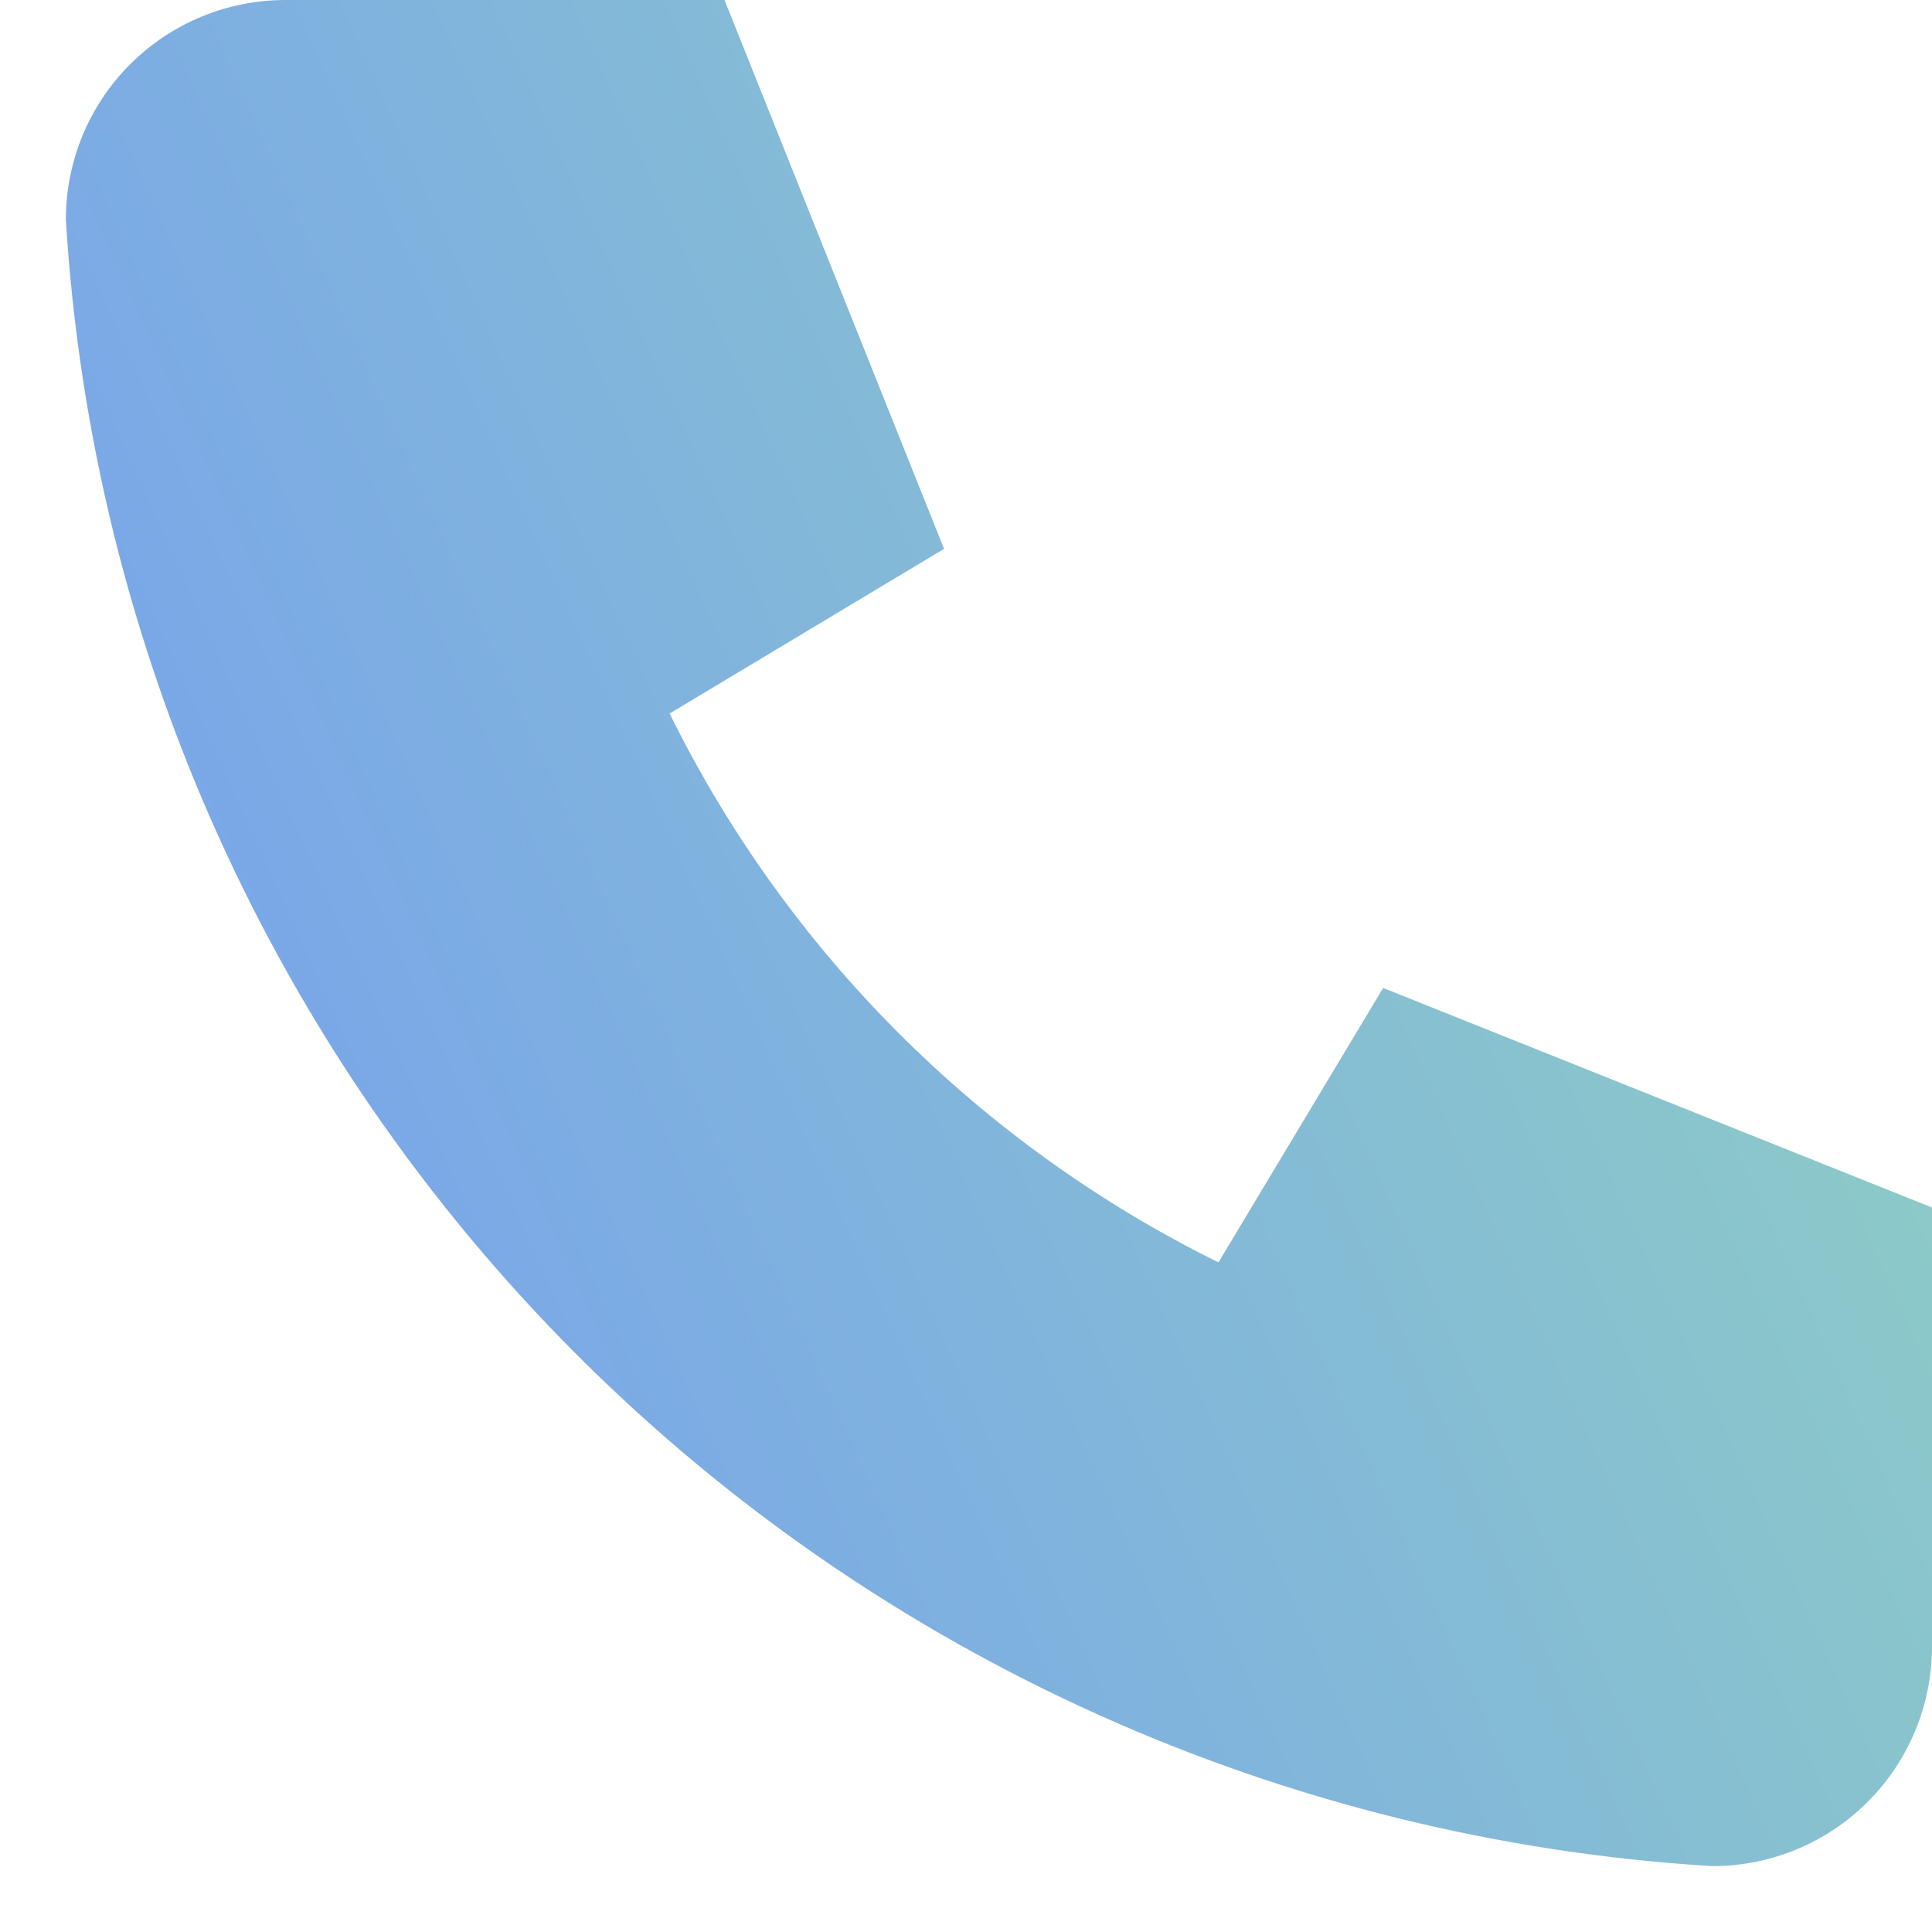
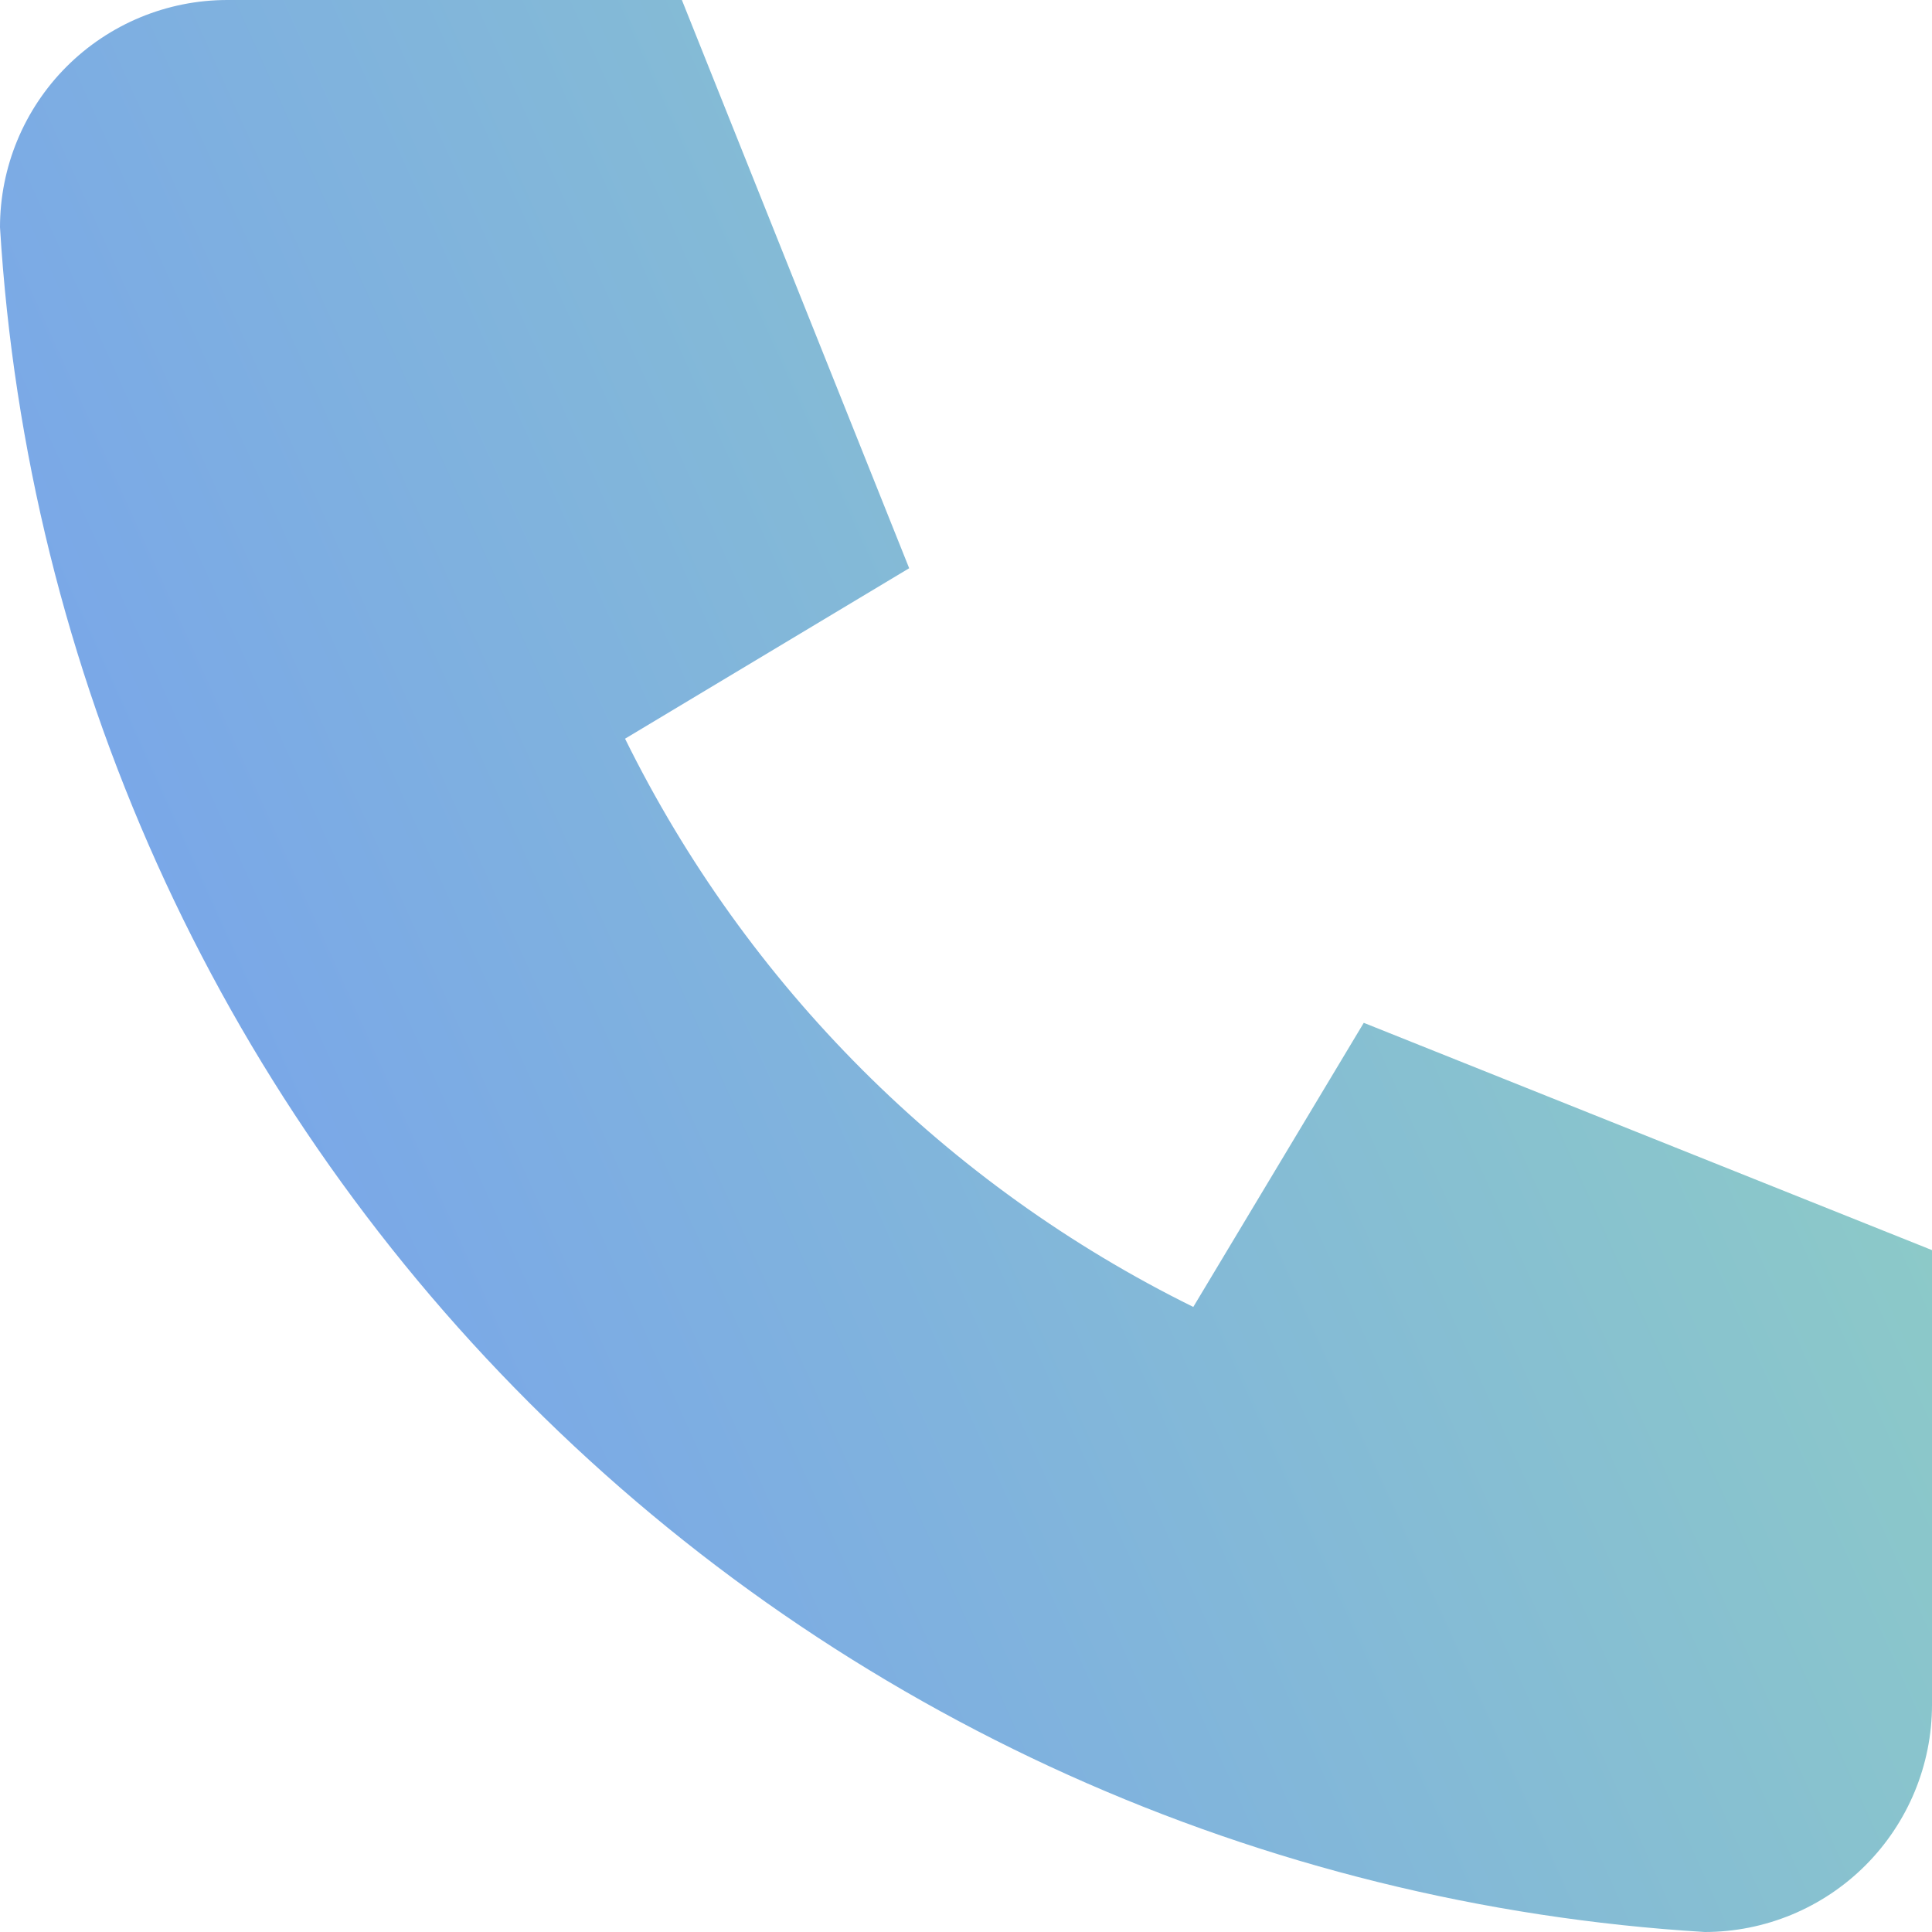
- <svg xmlns="http://www.w3.org/2000/svg" width="22" height="22" viewBox="0 0 22 22" fill="none">
-   <path d="M3.25 0H8.25L10.75 6.25L7.625 8.125C8.964 10.839 11.161 13.036 13.875 14.375L15.75 11.25L22 13.75V18.75C22 19.413 21.737 20.049 21.268 20.518C20.799 20.987 20.163 21.25 19.5 21.25C14.624 20.954 10.025 18.883 6.571 15.429C3.117 11.975 1.046 7.376 0.75 2.5C0.75 1.837 1.013 1.201 1.482 0.732C1.951 0.263 2.587 0 3.25 0" fill="url(#paint0_linear_424_1946)" />
+ <svg xmlns="http://www.w3.org/2000/svg" width="17" height="17" viewBox="0 0 17 17" fill="none">
+   <path d="M2 0H6L8 5L5.5 6.5C6.571 8.672 8.328 10.429 10.5 11.5L12 9L17 11V15C17 15.53 16.789 16.039 16.414 16.414C16.039 16.789 15.53 17 15 17C11.099 16.763 7.42 15.107 4.657 12.343C1.893 9.58 0.237 5.901 0 2C0 1.47 0.211 0.961 0.586 0.586C0.961 0.211 1.47 0 2 0" fill="url(#paint0_linear_424_4341)" />
  <defs>
-     <linearGradient id="paint0_linear_424_1946" x1="-5.922" y1="19.767" x2="24.718" y2="5.93" gradientUnits="userSpaceOnUse">
+     <linearGradient id="paint0_linear_424_4341" x1="-5.337" y1="15.814" x2="19.174" y2="4.744" gradientUnits="userSpaceOnUse">
      <stop stop-color="#6D8FFF" />
      <stop offset="1" stop-color="#92D5BD" />
    </linearGradient>
  </defs>
</svg>
